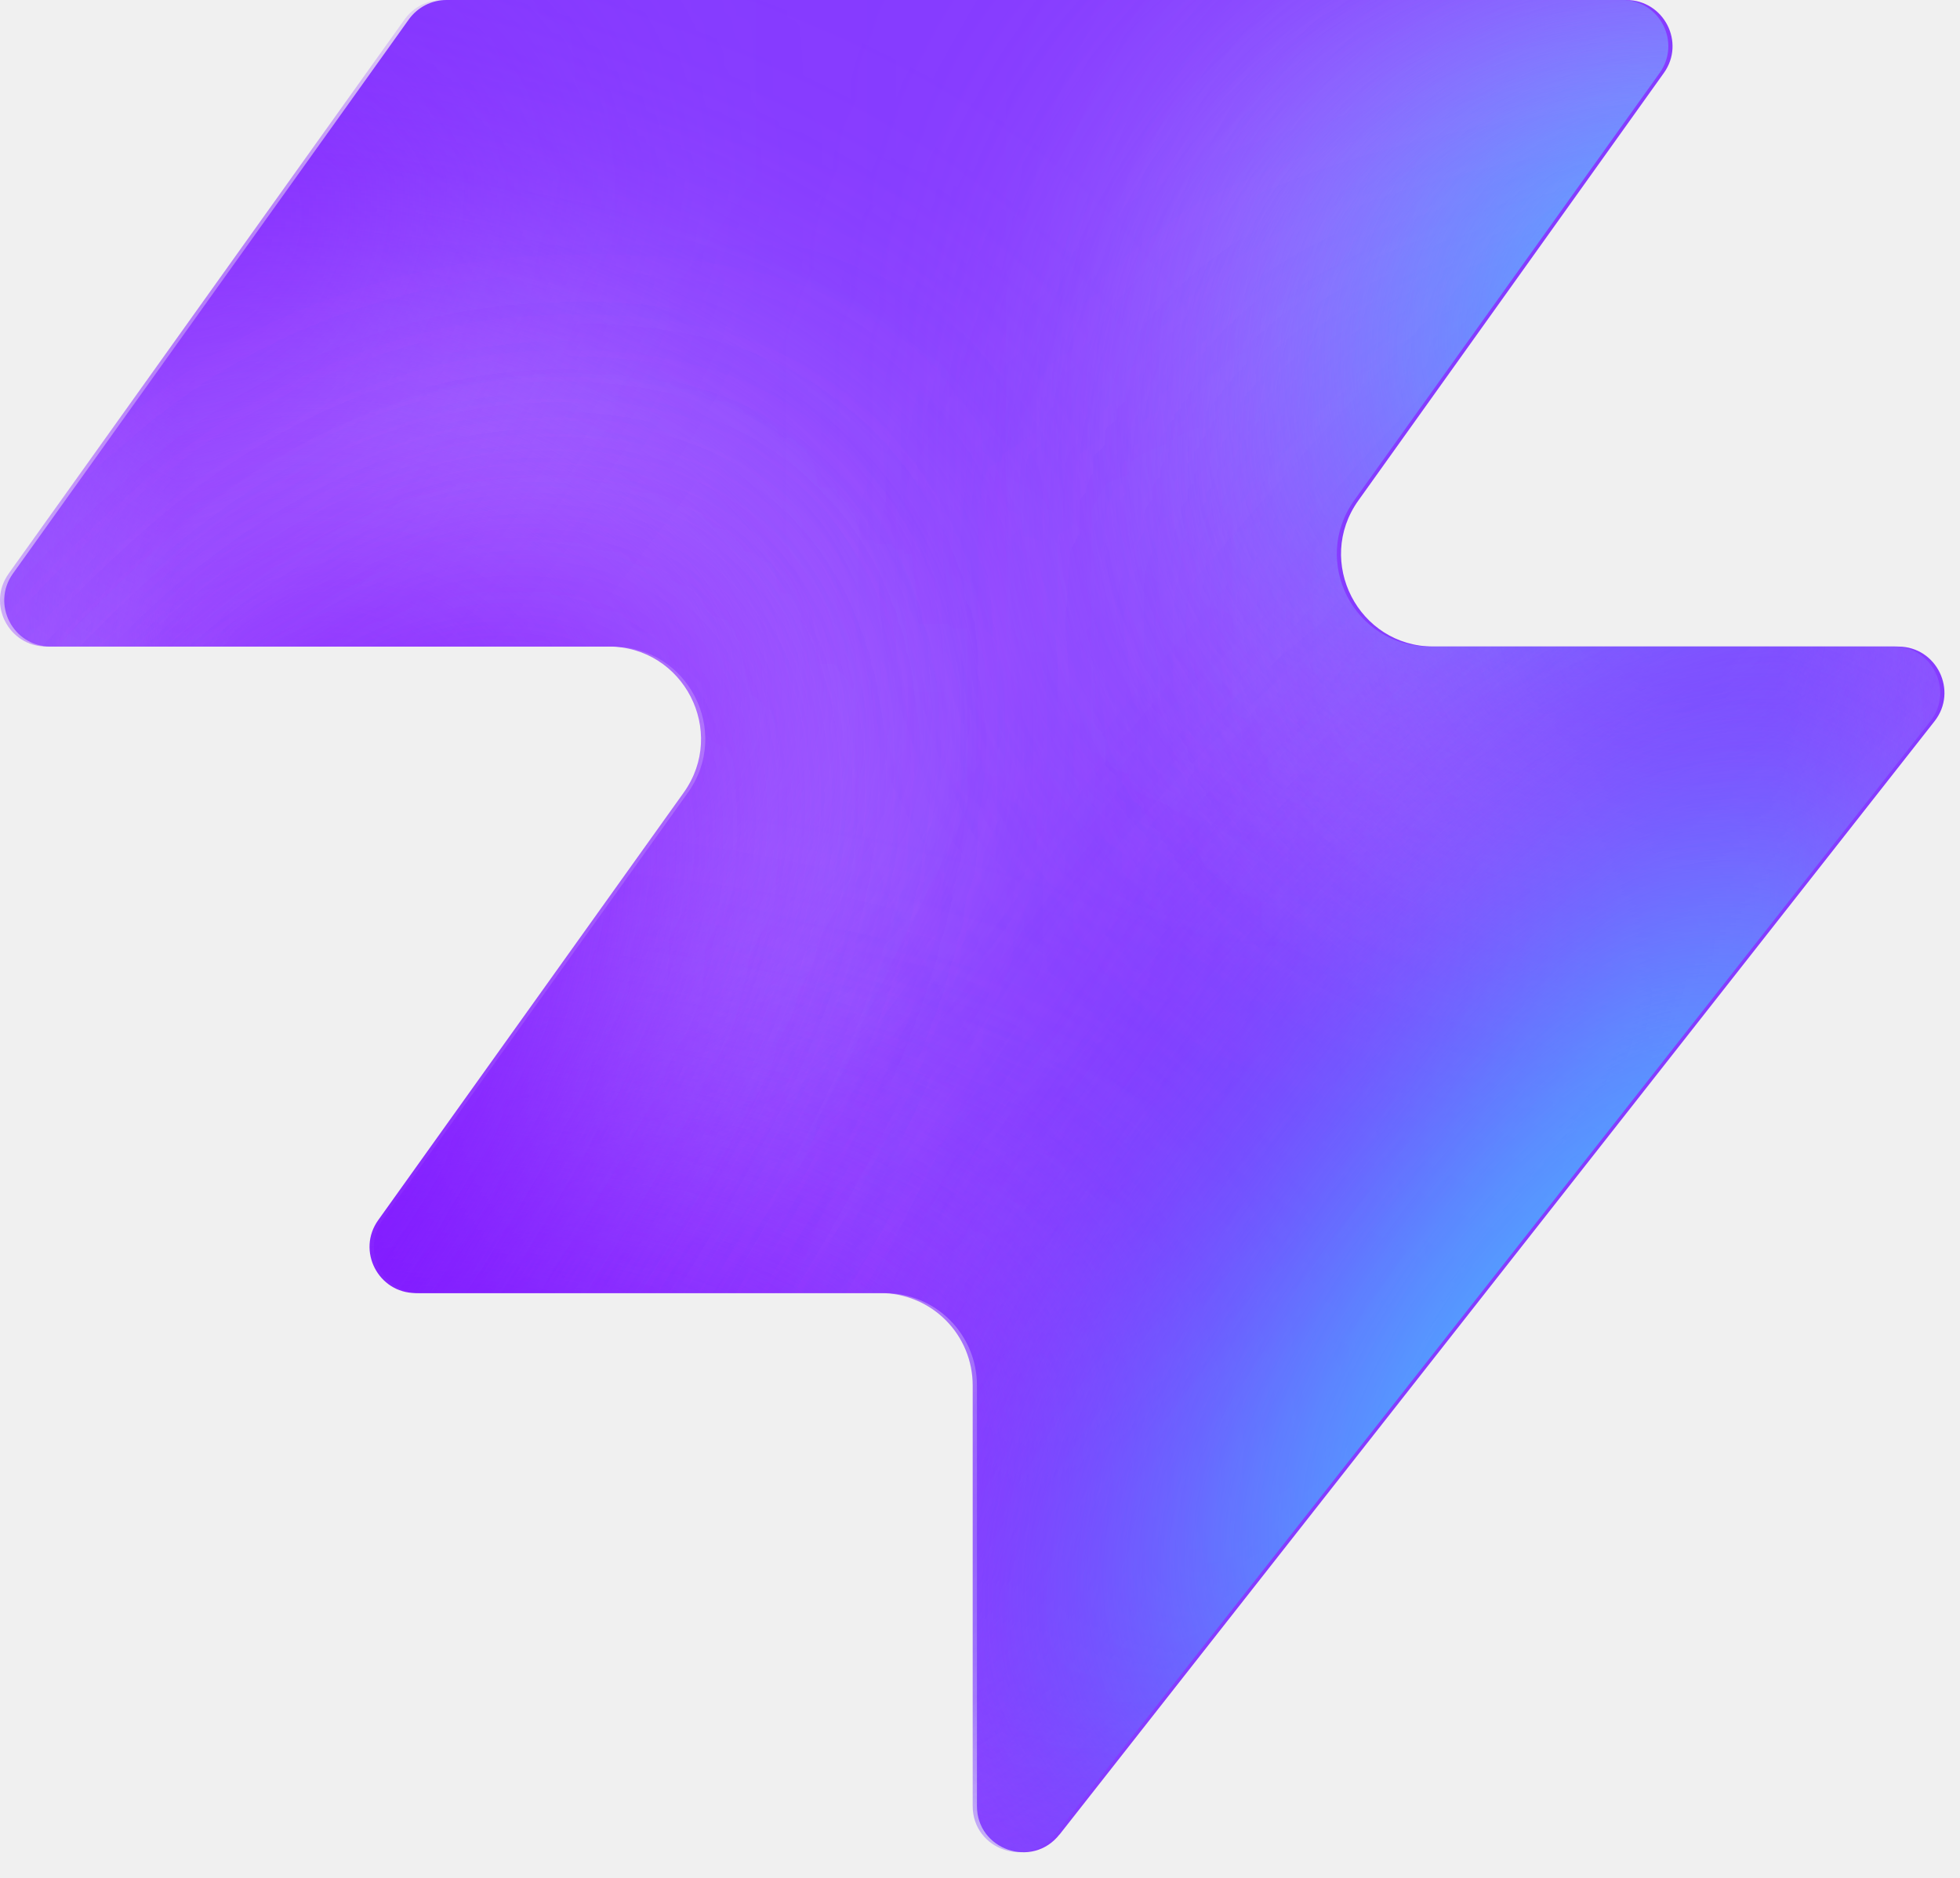
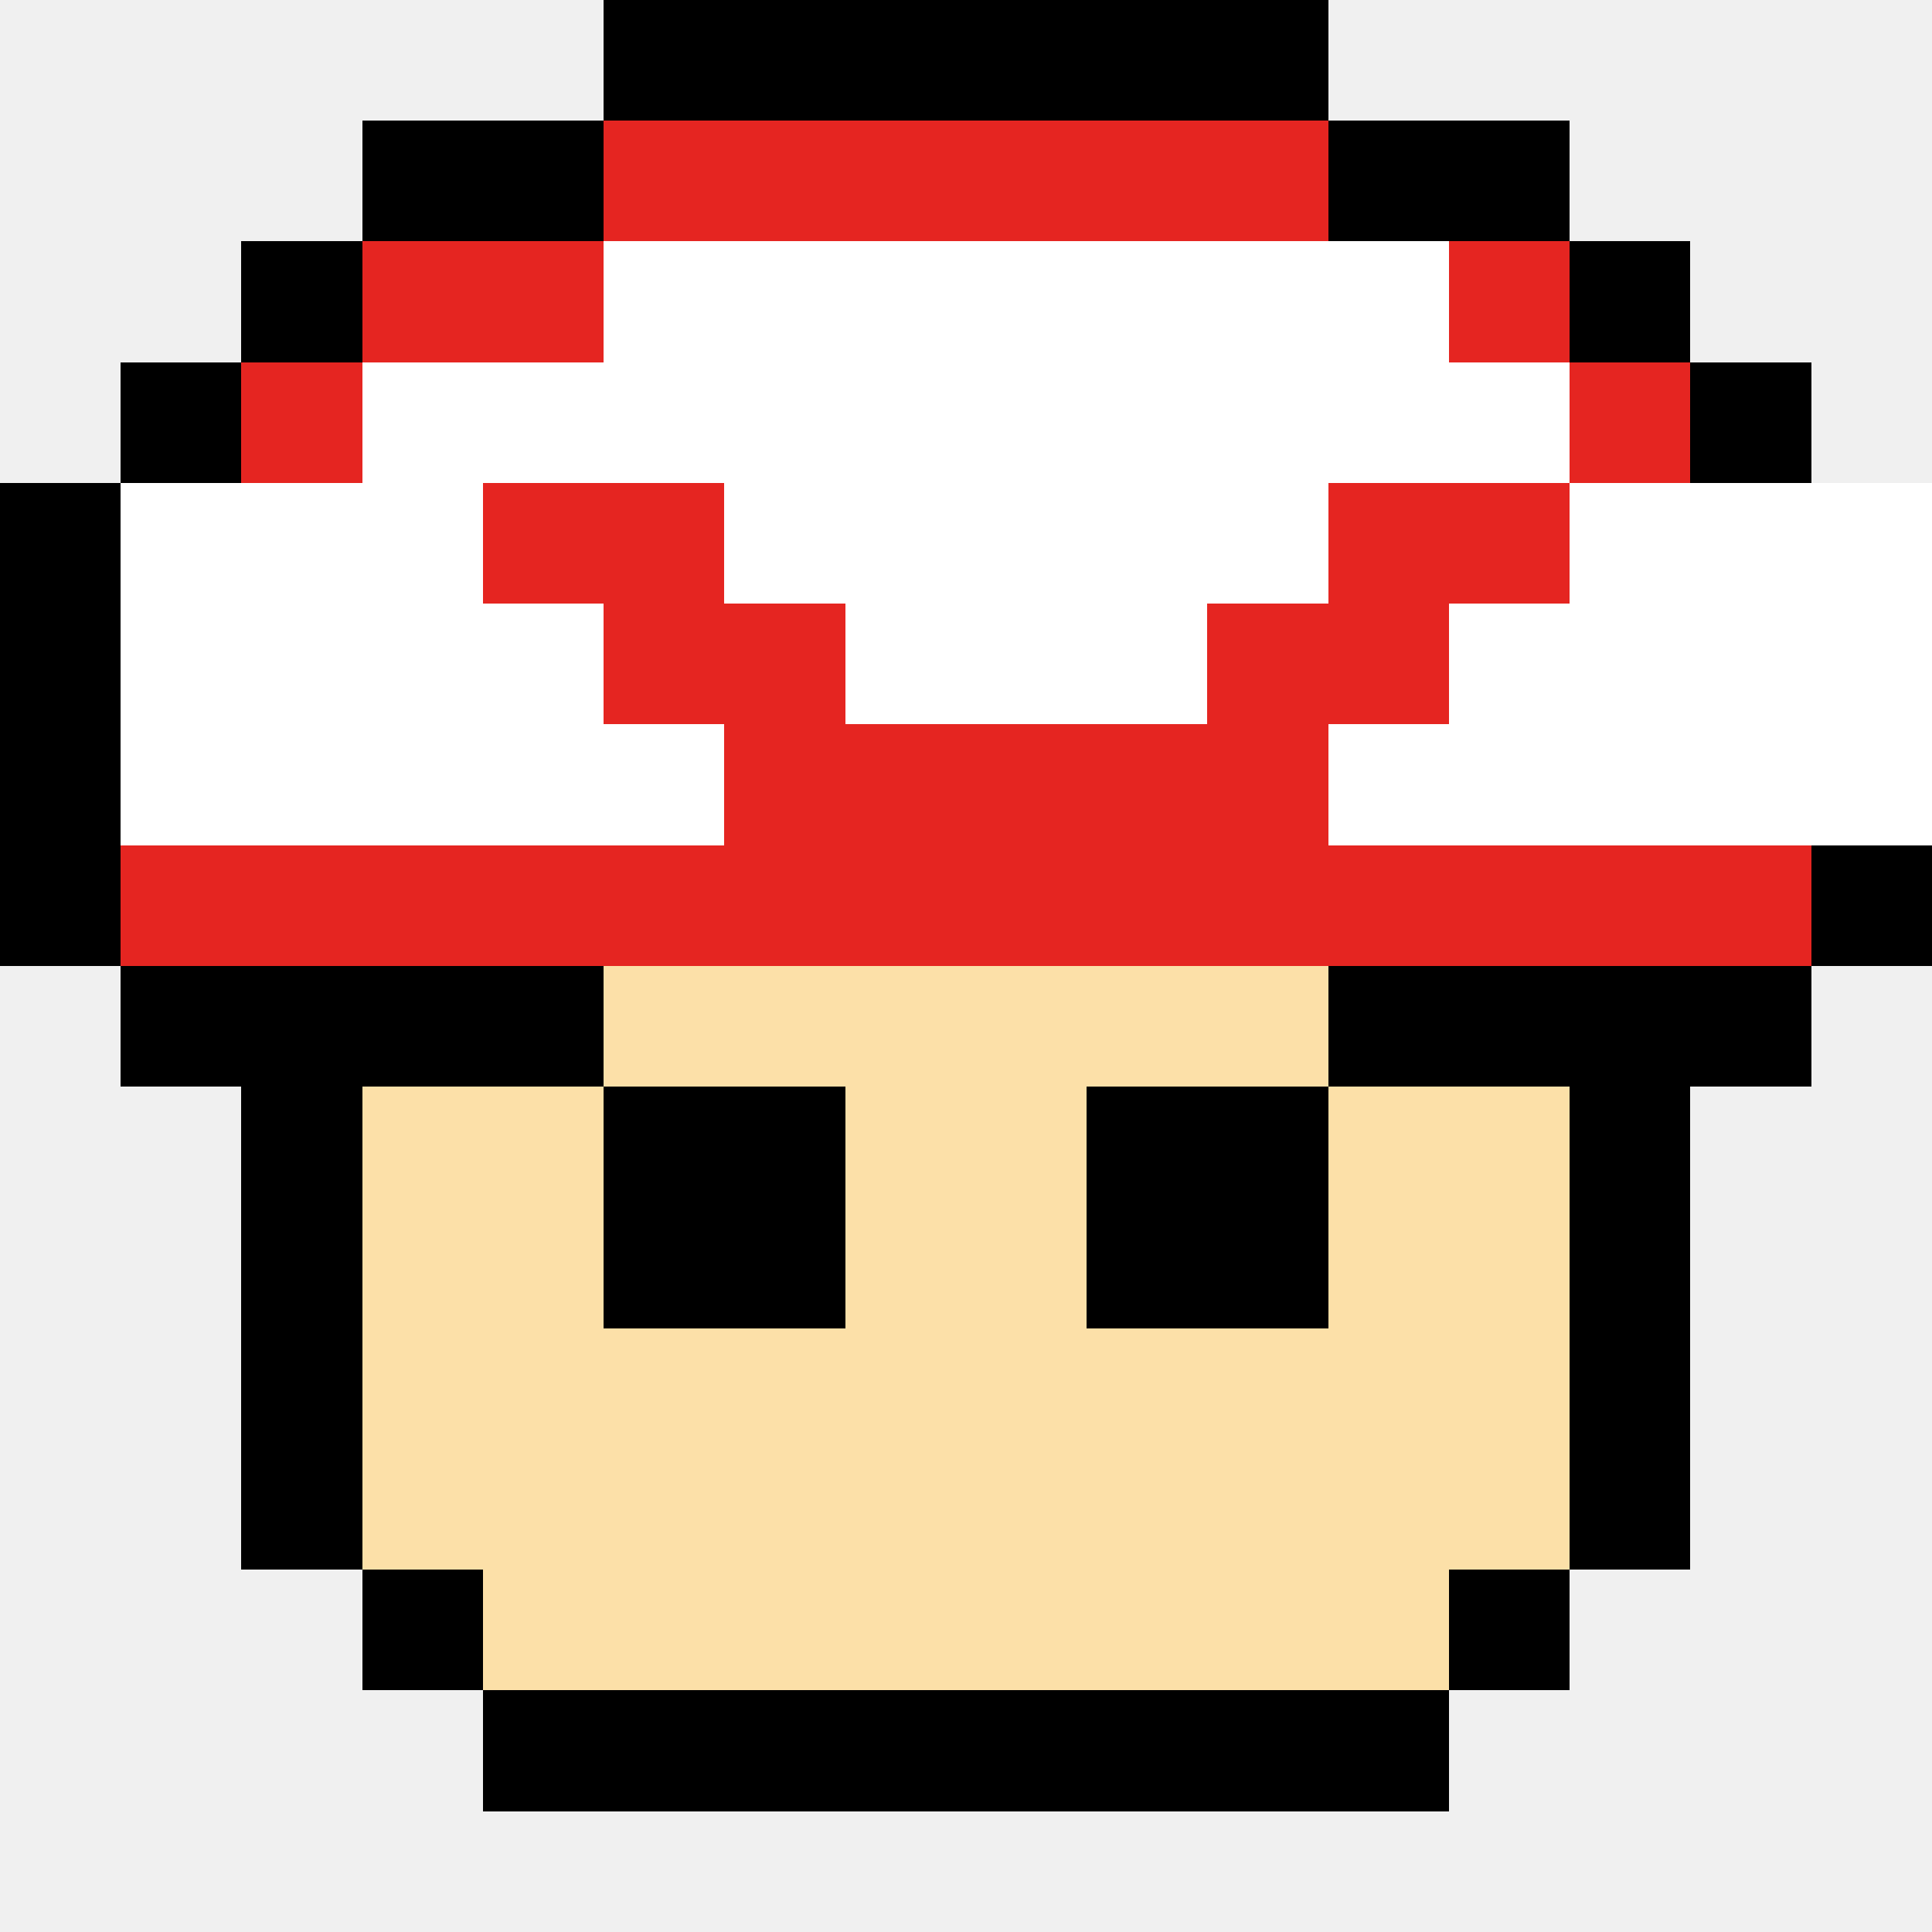
- <svg xmlns="http://www.w3.org/2000/svg" width="48" height="46" fill="none" viewBox="0 0 48 46">
-   <path fill="#863bff" d="M25.946 44.938c-.664.845-2.021.375-2.021-.698V33.937a2.26 2.26 0 0 0-2.262-2.262H10.287c-.92 0-1.456-1.04-.92-1.788l7.48-10.471c1.07-1.497 0-3.578-1.842-3.578H1.237c-.92 0-1.456-1.04-.92-1.788L10.013.474c.214-.297.556-.474.92-.474h28.894c.92 0 1.456 1.04.92 1.788l-7.48 10.471c-1.07 1.498 0 3.579 1.842 3.579h11.377c.943 0 1.473 1.088.89 1.83L25.947 44.94z" style="fill:#863bff;fill:color(display-p3 .525 .23 1);fill-opacity:1" />
-   <mask id="a" width="48" height="46" x="0" y="0" maskUnits="userSpaceOnUse" style="mask-type:alpha">
-     <path fill="#000" d="M25.842 44.938c-.664.844-2.021.375-2.021-.698V33.937a2.26 2.26 0 0 0-2.262-2.262H10.183c-.92 0-1.456-1.04-.92-1.788l7.48-10.471c1.07-1.498 0-3.579-1.842-3.579H1.133c-.92 0-1.456-1.04-.92-1.787L9.91.473c.214-.297.556-.474.92-.474h28.894c.92 0 1.456 1.04.92 1.788l-7.48 10.471c-1.07 1.498 0 3.578 1.842 3.578h11.377c.943 0 1.473 1.088.89 1.832L25.843 44.94z" style="fill:#000;fill-opacity:1" />
-   </mask>
-   <g mask="url(#a)">
-     <g filter="url(#b)">
-       <ellipse cx="5.508" cy="14.704" fill="#ede6ff" rx="5.508" ry="14.704" style="fill:#ede6ff;fill:color(display-p3 .927 .903 1);fill-opacity:1" transform="matrix(.00324 1 1 -.00324 -4.47 31.516)" />
-     </g>
-     <g filter="url(#c)">
-       <ellipse cx="10.399" cy="29.851" fill="#ede6ff" rx="10.399" ry="29.851" style="fill:#ede6ff;fill:color(display-p3 .927 .903 1);fill-opacity:1" transform="matrix(.00324 1 1 -.00324 -39.328 7.883)" />
-     </g>
-     <g filter="url(#d)">
-       <ellipse cx="5.508" cy="30.487" fill="#7e14ff" rx="5.508" ry="30.487" style="fill:#7e14ff;fill:color(display-p3 .492 .077 1);fill-opacity:1" transform="rotate(89.814 -25.913 -14.639)scale(1 -1)" />
-     </g>
-     <g filter="url(#e)">
-       <ellipse cx="5.508" cy="30.599" fill="#7e14ff" rx="5.508" ry="30.599" style="fill:#7e14ff;fill:color(display-p3 .492 .077 1);fill-opacity:1" transform="rotate(89.814 -32.644 -3.334)scale(1 -1)" />
-     </g>
-     <g filter="url(#f)">
-       <ellipse cx="5.508" cy="30.599" fill="#7e14ff" rx="5.508" ry="30.599" style="fill:#7e14ff;fill:color(display-p3 .492 .077 1);fill-opacity:1" transform="matrix(.00324 1 1 -.00324 -34.34 30.47)" />
-     </g>
-     <g filter="url(#g)">
-       <ellipse cx="14.072" cy="22.078" fill="#ede6ff" rx="14.072" ry="22.078" style="fill:#ede6ff;fill:color(display-p3 .927 .903 1);fill-opacity:1" transform="rotate(93.35 24.506 48.493)scale(-1 1)" />
-     </g>
-     <g filter="url(#h)">
-       <ellipse cx="3.47" cy="21.501" fill="#7e14ff" rx="3.47" ry="21.501" style="fill:#7e14ff;fill:color(display-p3 .492 .077 1);fill-opacity:1" transform="rotate(89.009 28.708 47.59)scale(-1 1)" />
-     </g>
-     <g filter="url(#i)">
-       <ellipse cx="3.47" cy="21.501" fill="#7e14ff" rx="3.47" ry="21.501" style="fill:#7e14ff;fill:color(display-p3 .492 .077 1);fill-opacity:1" transform="rotate(89.009 28.708 47.59)scale(-1 1)" />
-     </g>
-     <g filter="url(#j)">
-       <ellipse cx=".387" cy="8.972" fill="#7e14ff" rx="4.407" ry="29.108" style="fill:#7e14ff;fill:color(display-p3 .492 .077 1);fill-opacity:1" transform="rotate(39.51 .387 8.972)" />
-     </g>
-     <g filter="url(#k)">
-       <ellipse cx="47.523" cy="-6.092" fill="#7e14ff" rx="4.407" ry="29.108" style="fill:#7e14ff;fill:color(display-p3 .492 .077 1);fill-opacity:1" transform="rotate(37.892 47.523 -6.092)" />
-     </g>
-     <g filter="url(#l)">
-       <ellipse cx="41.412" cy="6.333" fill="#47bfff" rx="5.971" ry="9.665" style="fill:#47bfff;fill:color(display-p3 .28 .748 1);fill-opacity:1" transform="rotate(37.892 41.412 6.333)" />
-     </g>
-     <g filter="url(#m)">
-       <ellipse cx="-1.879" cy="38.332" fill="#7e14ff" rx="4.407" ry="29.108" style="fill:#7e14ff;fill:color(display-p3 .492 .077 1);fill-opacity:1" transform="rotate(37.892 -1.88 38.332)" />
-     </g>
-     <g filter="url(#n)">
-       <ellipse cx="-1.879" cy="38.332" fill="#7e14ff" rx="4.407" ry="29.108" style="fill:#7e14ff;fill:color(display-p3 .492 .077 1);fill-opacity:1" transform="rotate(37.892 -1.88 38.332)" />
-     </g>
-     <g filter="url(#o)">
-       <ellipse cx="35.651" cy="29.907" fill="#7e14ff" rx="4.407" ry="29.108" style="fill:#7e14ff;fill:color(display-p3 .492 .077 1);fill-opacity:1" transform="rotate(37.892 35.651 29.907)" />
-     </g>
-     <g filter="url(#p)">
-       <ellipse cx="38.418" cy="32.4" fill="#47bfff" rx="5.971" ry="15.297" style="fill:#47bfff;fill:color(display-p3 .28 .748 1);fill-opacity:1" transform="rotate(37.892 38.418 32.4)" />
-     </g>
-   </g>
-   <defs>
-     <filter id="b" width="60.045" height="41.654" x="-19.77" y="16.149" color-interpolation-filters="sRGB" filterUnits="userSpaceOnUse">
-       <feFlood flood-opacity="0" result="BackgroundImageFix" />
-       <feBlend in="SourceGraphic" in2="BackgroundImageFix" result="shape" />
-       <feGaussianBlur result="effect1_foregroundBlur_2002_17158" stdDeviation="7.659" />
-     </filter>
-     <filter id="c" width="90.34" height="51.437" x="-54.613" y="-7.533" color-interpolation-filters="sRGB" filterUnits="userSpaceOnUse">
-       <feFlood flood-opacity="0" result="BackgroundImageFix" />
-       <feBlend in="SourceGraphic" in2="BackgroundImageFix" result="shape" />
-       <feGaussianBlur result="effect1_foregroundBlur_2002_17158" stdDeviation="7.659" />
-     </filter>
-     <filter id="d" width="79.355" height="29.4" x="-49.64" y="2.03" color-interpolation-filters="sRGB" filterUnits="userSpaceOnUse">
-       <feFlood flood-opacity="0" result="BackgroundImageFix" />
-       <feBlend in="SourceGraphic" in2="BackgroundImageFix" result="shape" />
-       <feGaussianBlur result="effect1_foregroundBlur_2002_17158" stdDeviation="4.596" />
-     </filter>
-     <filter id="e" width="79.579" height="29.4" x="-45.045" y="20.029" color-interpolation-filters="sRGB" filterUnits="userSpaceOnUse">
-       <feFlood flood-opacity="0" result="BackgroundImageFix" />
-       <feBlend in="SourceGraphic" in2="BackgroundImageFix" result="shape" />
-       <feGaussianBlur result="effect1_foregroundBlur_2002_17158" stdDeviation="4.596" />
-     </filter>
-     <filter id="f" width="79.579" height="29.4" x="-43.513" y="21.178" color-interpolation-filters="sRGB" filterUnits="userSpaceOnUse">
-       <feFlood flood-opacity="0" result="BackgroundImageFix" />
-       <feBlend in="SourceGraphic" in2="BackgroundImageFix" result="shape" />
-       <feGaussianBlur result="effect1_foregroundBlur_2002_17158" stdDeviation="4.596" />
-     </filter>
-     <filter id="g" width="74.749" height="58.852" x="15.756" y="-17.901" color-interpolation-filters="sRGB" filterUnits="userSpaceOnUse">
-       <feFlood flood-opacity="0" result="BackgroundImageFix" />
-       <feBlend in="SourceGraphic" in2="BackgroundImageFix" result="shape" />
-       <feGaussianBlur result="effect1_foregroundBlur_2002_17158" stdDeviation="7.659" />
-     </filter>
-     <filter id="h" width="61.377" height="25.362" x="23.548" y="2.284" color-interpolation-filters="sRGB" filterUnits="userSpaceOnUse">
-       <feFlood flood-opacity="0" result="BackgroundImageFix" />
-       <feBlend in="SourceGraphic" in2="BackgroundImageFix" result="shape" />
-       <feGaussianBlur result="effect1_foregroundBlur_2002_17158" stdDeviation="4.596" />
-     </filter>
-     <filter id="i" width="61.377" height="25.362" x="23.548" y="2.284" color-interpolation-filters="sRGB" filterUnits="userSpaceOnUse">
-       <feFlood flood-opacity="0" result="BackgroundImageFix" />
-       <feBlend in="SourceGraphic" in2="BackgroundImageFix" result="shape" />
-       <feGaussianBlur result="effect1_foregroundBlur_2002_17158" stdDeviation="4.596" />
-     </filter>
-     <filter id="j" width="56.045" height="63.649" x="-27.636" y="-22.853" color-interpolation-filters="sRGB" filterUnits="userSpaceOnUse">
-       <feFlood flood-opacity="0" result="BackgroundImageFix" />
-       <feBlend in="SourceGraphic" in2="BackgroundImageFix" result="shape" />
-       <feGaussianBlur result="effect1_foregroundBlur_2002_17158" stdDeviation="4.596" />
-     </filter>
-     <filter id="k" width="54.814" height="64.646" x="20.116" y="-38.415" color-interpolation-filters="sRGB" filterUnits="userSpaceOnUse">
-       <feFlood flood-opacity="0" result="BackgroundImageFix" />
-       <feBlend in="SourceGraphic" in2="BackgroundImageFix" result="shape" />
-       <feGaussianBlur result="effect1_foregroundBlur_2002_17158" stdDeviation="4.596" />
-     </filter>
-     <filter id="l" width="33.541" height="35.313" x="24.641" y="-11.323" color-interpolation-filters="sRGB" filterUnits="userSpaceOnUse">
-       <feFlood flood-opacity="0" result="BackgroundImageFix" />
-       <feBlend in="SourceGraphic" in2="BackgroundImageFix" result="shape" />
-       <feGaussianBlur result="effect1_foregroundBlur_2002_17158" stdDeviation="4.596" />
-     </filter>
-     <filter id="m" width="54.814" height="64.646" x="-29.286" y="6.009" color-interpolation-filters="sRGB" filterUnits="userSpaceOnUse">
-       <feFlood flood-opacity="0" result="BackgroundImageFix" />
-       <feBlend in="SourceGraphic" in2="BackgroundImageFix" result="shape" />
-       <feGaussianBlur result="effect1_foregroundBlur_2002_17158" stdDeviation="4.596" />
-     </filter>
-     <filter id="n" width="54.814" height="64.646" x="-29.286" y="6.009" color-interpolation-filters="sRGB" filterUnits="userSpaceOnUse">
-       <feFlood flood-opacity="0" result="BackgroundImageFix" />
-       <feBlend in="SourceGraphic" in2="BackgroundImageFix" result="shape" />
-       <feGaussianBlur result="effect1_foregroundBlur_2002_17158" stdDeviation="4.596" />
-     </filter>
-     <filter id="o" width="54.814" height="64.646" x="8.244" y="-2.416" color-interpolation-filters="sRGB" filterUnits="userSpaceOnUse">
-       <feFlood flood-opacity="0" result="BackgroundImageFix" />
-       <feBlend in="SourceGraphic" in2="BackgroundImageFix" result="shape" />
-       <feGaussianBlur result="effect1_foregroundBlur_2002_17158" stdDeviation="4.596" />
-     </filter>
-     <filter id="p" width="39.409" height="43.623" x="18.713" y="10.588" color-interpolation-filters="sRGB" filterUnits="userSpaceOnUse">
-       <feFlood flood-opacity="0" result="BackgroundImageFix" />
-       <feBlend in="SourceGraphic" in2="BackgroundImageFix" result="shape" />
-       <feGaussianBlur result="effect1_foregroundBlur_2002_17158" stdDeviation="4.596" />
-     </filter>
-   </defs>
+ <svg xmlns="http://www.w3.org/2000/svg" viewBox="0 0 16 16" shape-rendering="crispEdges" width="32" height="32">
+   <rect x="5" y="0" width="6" height="1" fill="#000000" />
+   <rect x="3" y="1" width="2" height="1" fill="#000000" />
+   <rect x="5" y="1" width="6" height="1" fill="#e52521" />
+   <rect x="11" y="1" width="2" height="1" fill="#000000" />
+   <rect x="2" y="2" width="1" height="1" fill="#000000" />
+   <rect x="3" y="2" width="2" height="1" fill="#e52521" />
+   <rect x="5" y="2" width="7" height="1" fill="#ffffff" />
+   <rect x="12" y="2" width="1" height="1" fill="#e52521" />
+   <rect x="13" y="2" width="1" height="1" fill="#000000" />
+   <rect x="1" y="3" width="1" height="1" fill="#000000" />
+   <rect x="2" y="3" width="1" height="1" fill="#e52521" />
+   <rect x="3" y="3" width="10" height="1" fill="#ffffff" />
+   <rect x="13" y="3" width="1" height="1" fill="#e52521" />
+   <rect x="14" y="3" width="1" height="1" fill="#000000" />
+   <rect x="0" y="4" width="1" height="1" fill="#000000" />
+   <rect x="1" y="4" width="3" height="1" fill="#ffffff" />
+   <rect x="4" y="4" width="2" height="1" fill="#e52521" />
+   <rect x="6" y="4" width="5" height="1" fill="#ffffff" />
+   <rect x="11" y="4" width="2" height="1" fill="#e52521" />
+   <rect x="13" y="4" width="3" height="1" fill="#ffffff" />
+   <rect x="0" y="5" width="1" height="1" fill="#000000" />
+   <rect x="1" y="5" width="4" height="1" fill="#ffffff" />
+   <rect x="5" y="5" width="2" height="1" fill="#e52521" />
+   <rect x="7" y="5" width="3" height="1" fill="#ffffff" />
+   <rect x="10" y="5" width="2" height="1" fill="#e52521" />
+   <rect x="12" y="5" width="4" height="1" fill="#ffffff" />
+   <rect x="0" y="6" width="1" height="1" fill="#000000" />
+   <rect x="1" y="6" width="5" height="1" fill="#ffffff" />
+   <rect x="6" y="6" width="5" height="1" fill="#e52521" />
+   <rect x="11" y="6" width="5" height="1" fill="#ffffff" />
+   <rect x="0" y="7" width="1" height="1" fill="#000000" />
+   <rect x="1" y="7" width="14" height="1" fill="#e52521" />
+   <rect x="15" y="7" width="1" height="1" fill="#000000" />
+   <rect x="1" y="8" width="4" height="1" fill="#000000" />
+   <rect x="5" y="8" width="6" height="1" fill="#fce0a8" />
+   <rect x="11" y="8" width="4" height="1" fill="#000000" />
+   <rect x="2" y="9" width="1" height="1" fill="#000000" />
+   <rect x="3" y="9" width="2" height="1" fill="#fce0a8" />
+   <rect x="5" y="9" width="2" height="1" fill="#000000" />
+   <rect x="7" y="9" width="2" height="1" fill="#fce0a8" />
+   <rect x="9" y="9" width="2" height="1" fill="#000000" />
+   <rect x="11" y="9" width="2" height="1" fill="#fce0a8" />
+   <rect x="13" y="9" width="1" height="1" fill="#000000" />
+   <rect x="2" y="10" width="1" height="1" fill="#000000" />
+   <rect x="3" y="10" width="2" height="1" fill="#fce0a8" />
+   <rect x="5" y="10" width="2" height="1" fill="#000000" />
+   <rect x="7" y="10" width="2" height="1" fill="#fce0a8" />
+   <rect x="9" y="10" width="2" height="1" fill="#000000" />
+   <rect x="11" y="10" width="2" height="1" fill="#fce0a8" />
+   <rect x="13" y="10" width="1" height="1" fill="#000000" />
+   <rect x="2" y="11" width="1" height="1" fill="#000000" />
+   <rect x="3" y="11" width="10" height="1" fill="#fce0a8" />
+   <rect x="13" y="11" width="1" height="1" fill="#000000" />
+   <rect x="2" y="12" width="1" height="1" fill="#000000" />
+   <rect x="3" y="12" width="10" height="1" fill="#fce0a8" />
+   <rect x="13" y="12" width="1" height="1" fill="#000000" />
+   <rect x="3" y="13" width="1" height="1" fill="#000000" />
+   <rect x="4" y="13" width="8" height="1" fill="#fce0a8" />
+   <rect x="12" y="13" width="1" height="1" fill="#000000" />
+   <rect x="4" y="14" width="8" height="1" fill="#000000" />
</svg>
